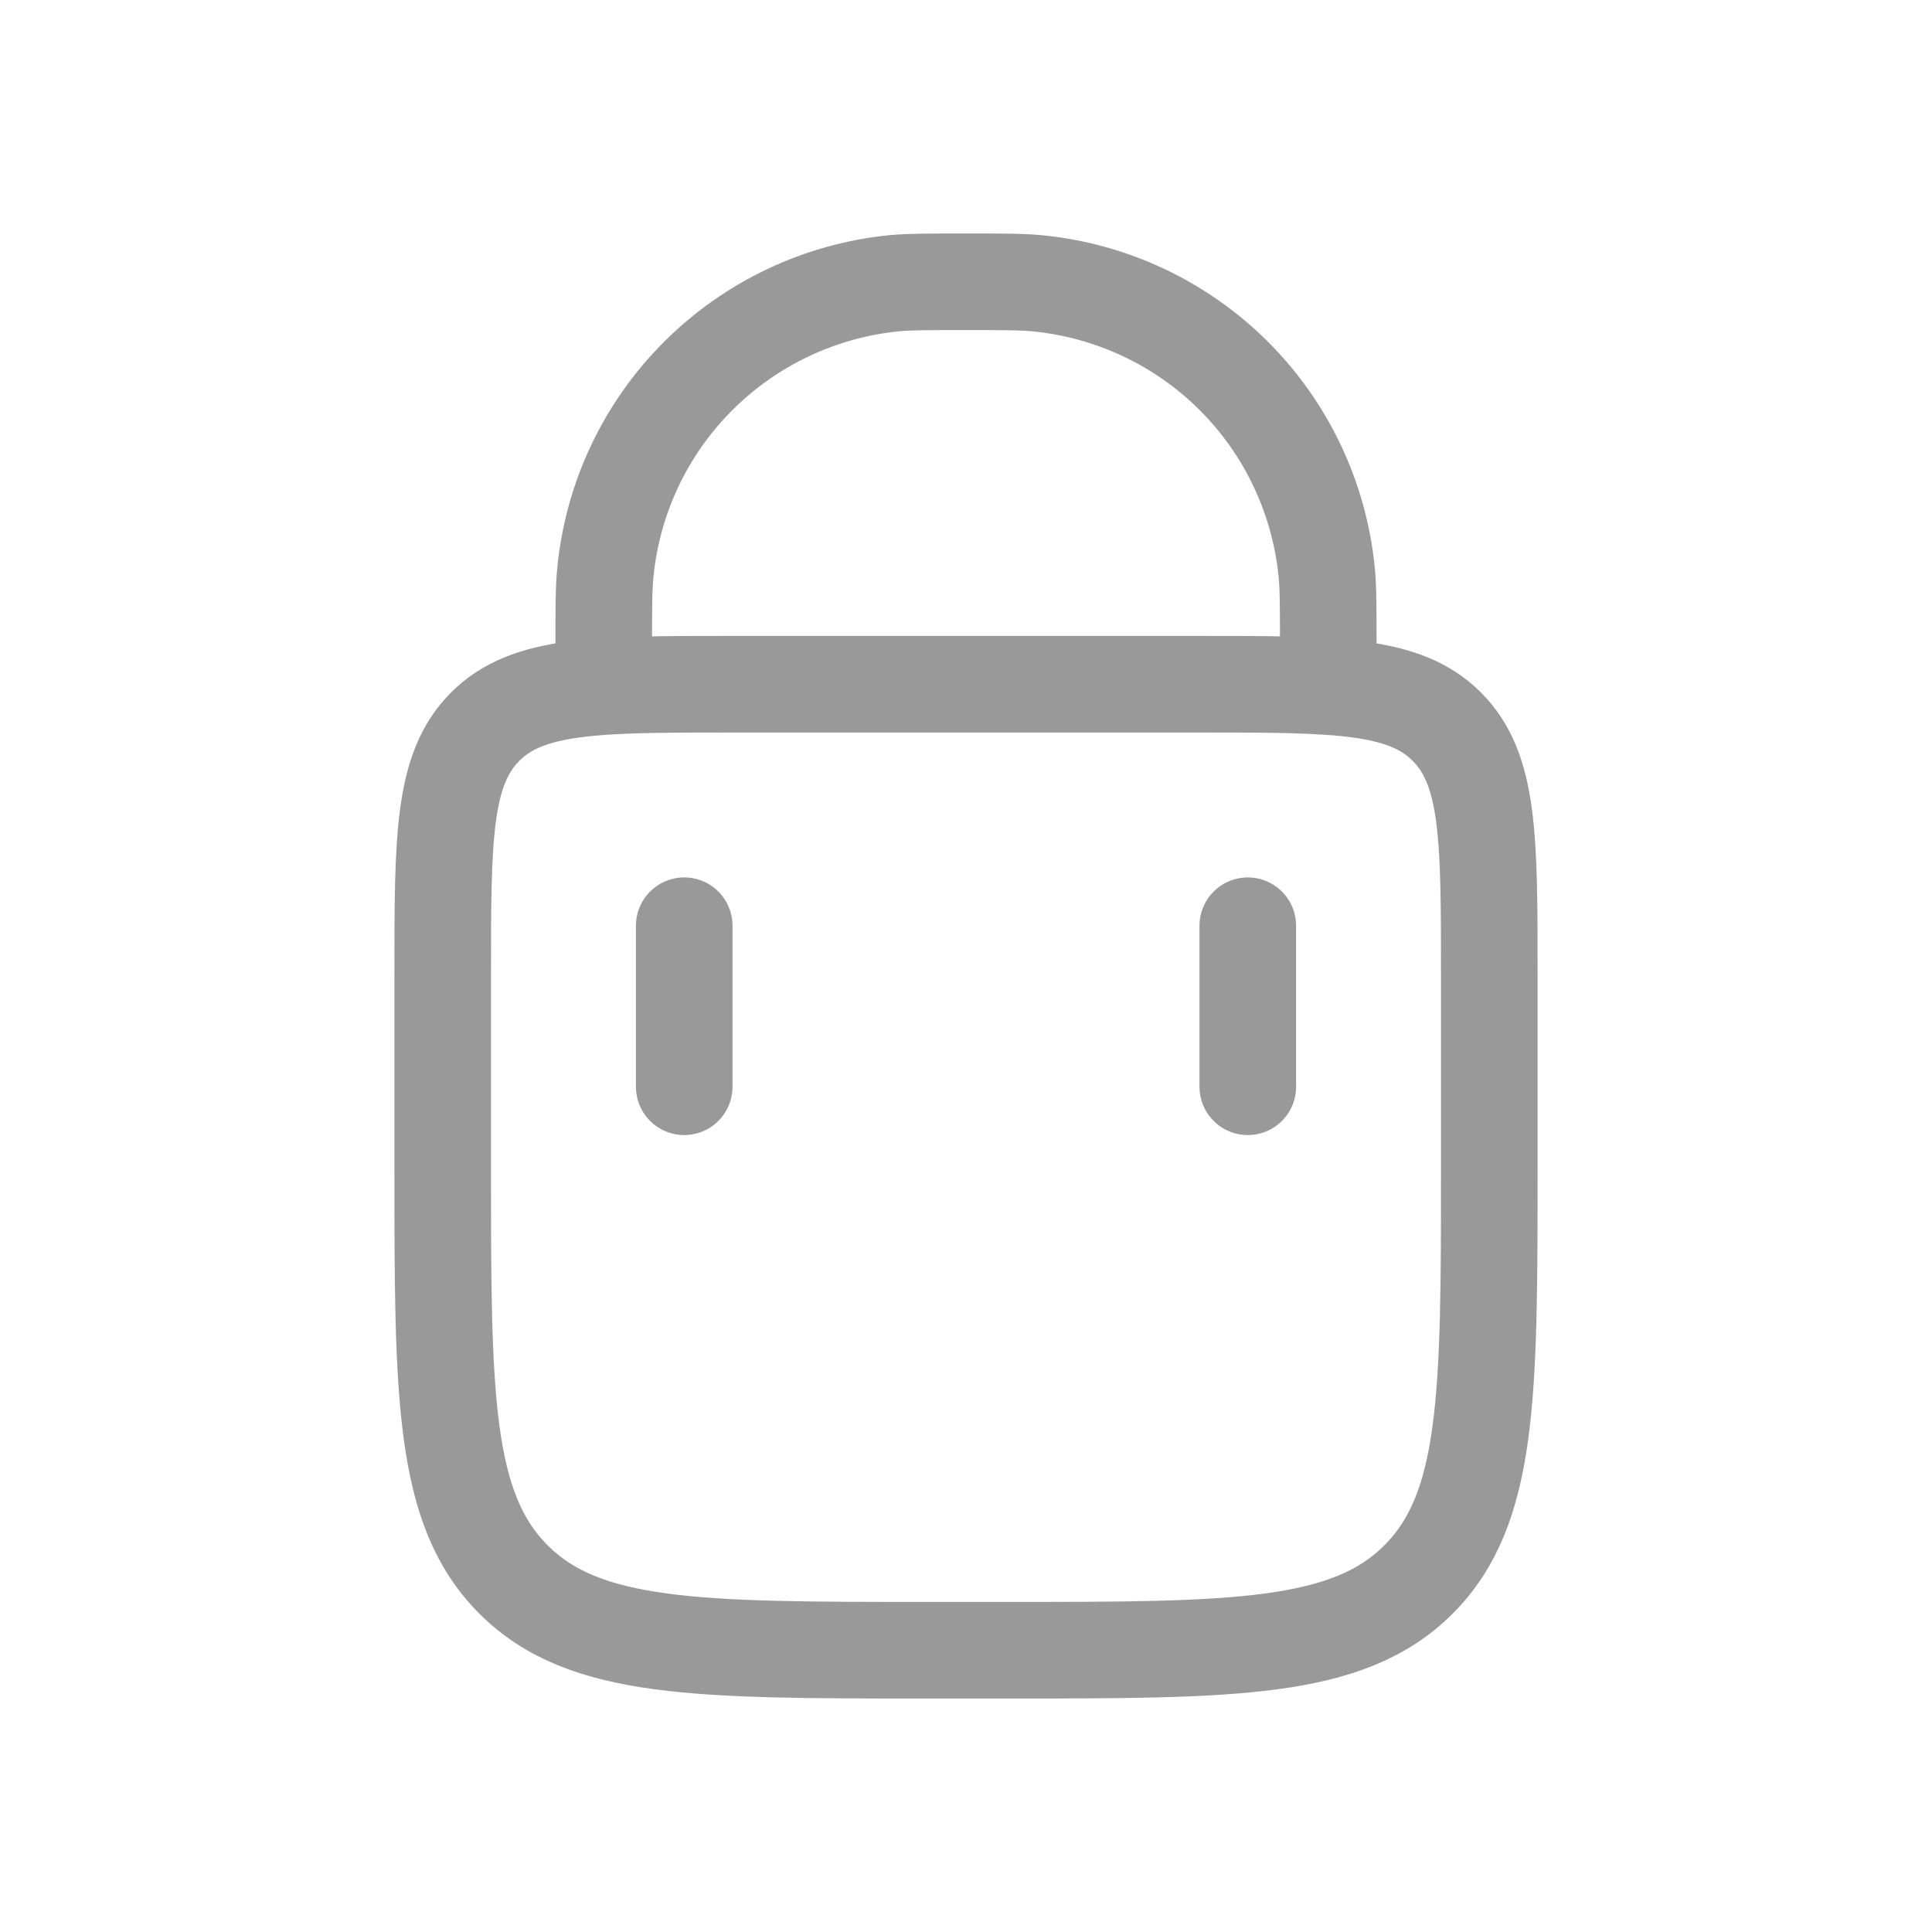
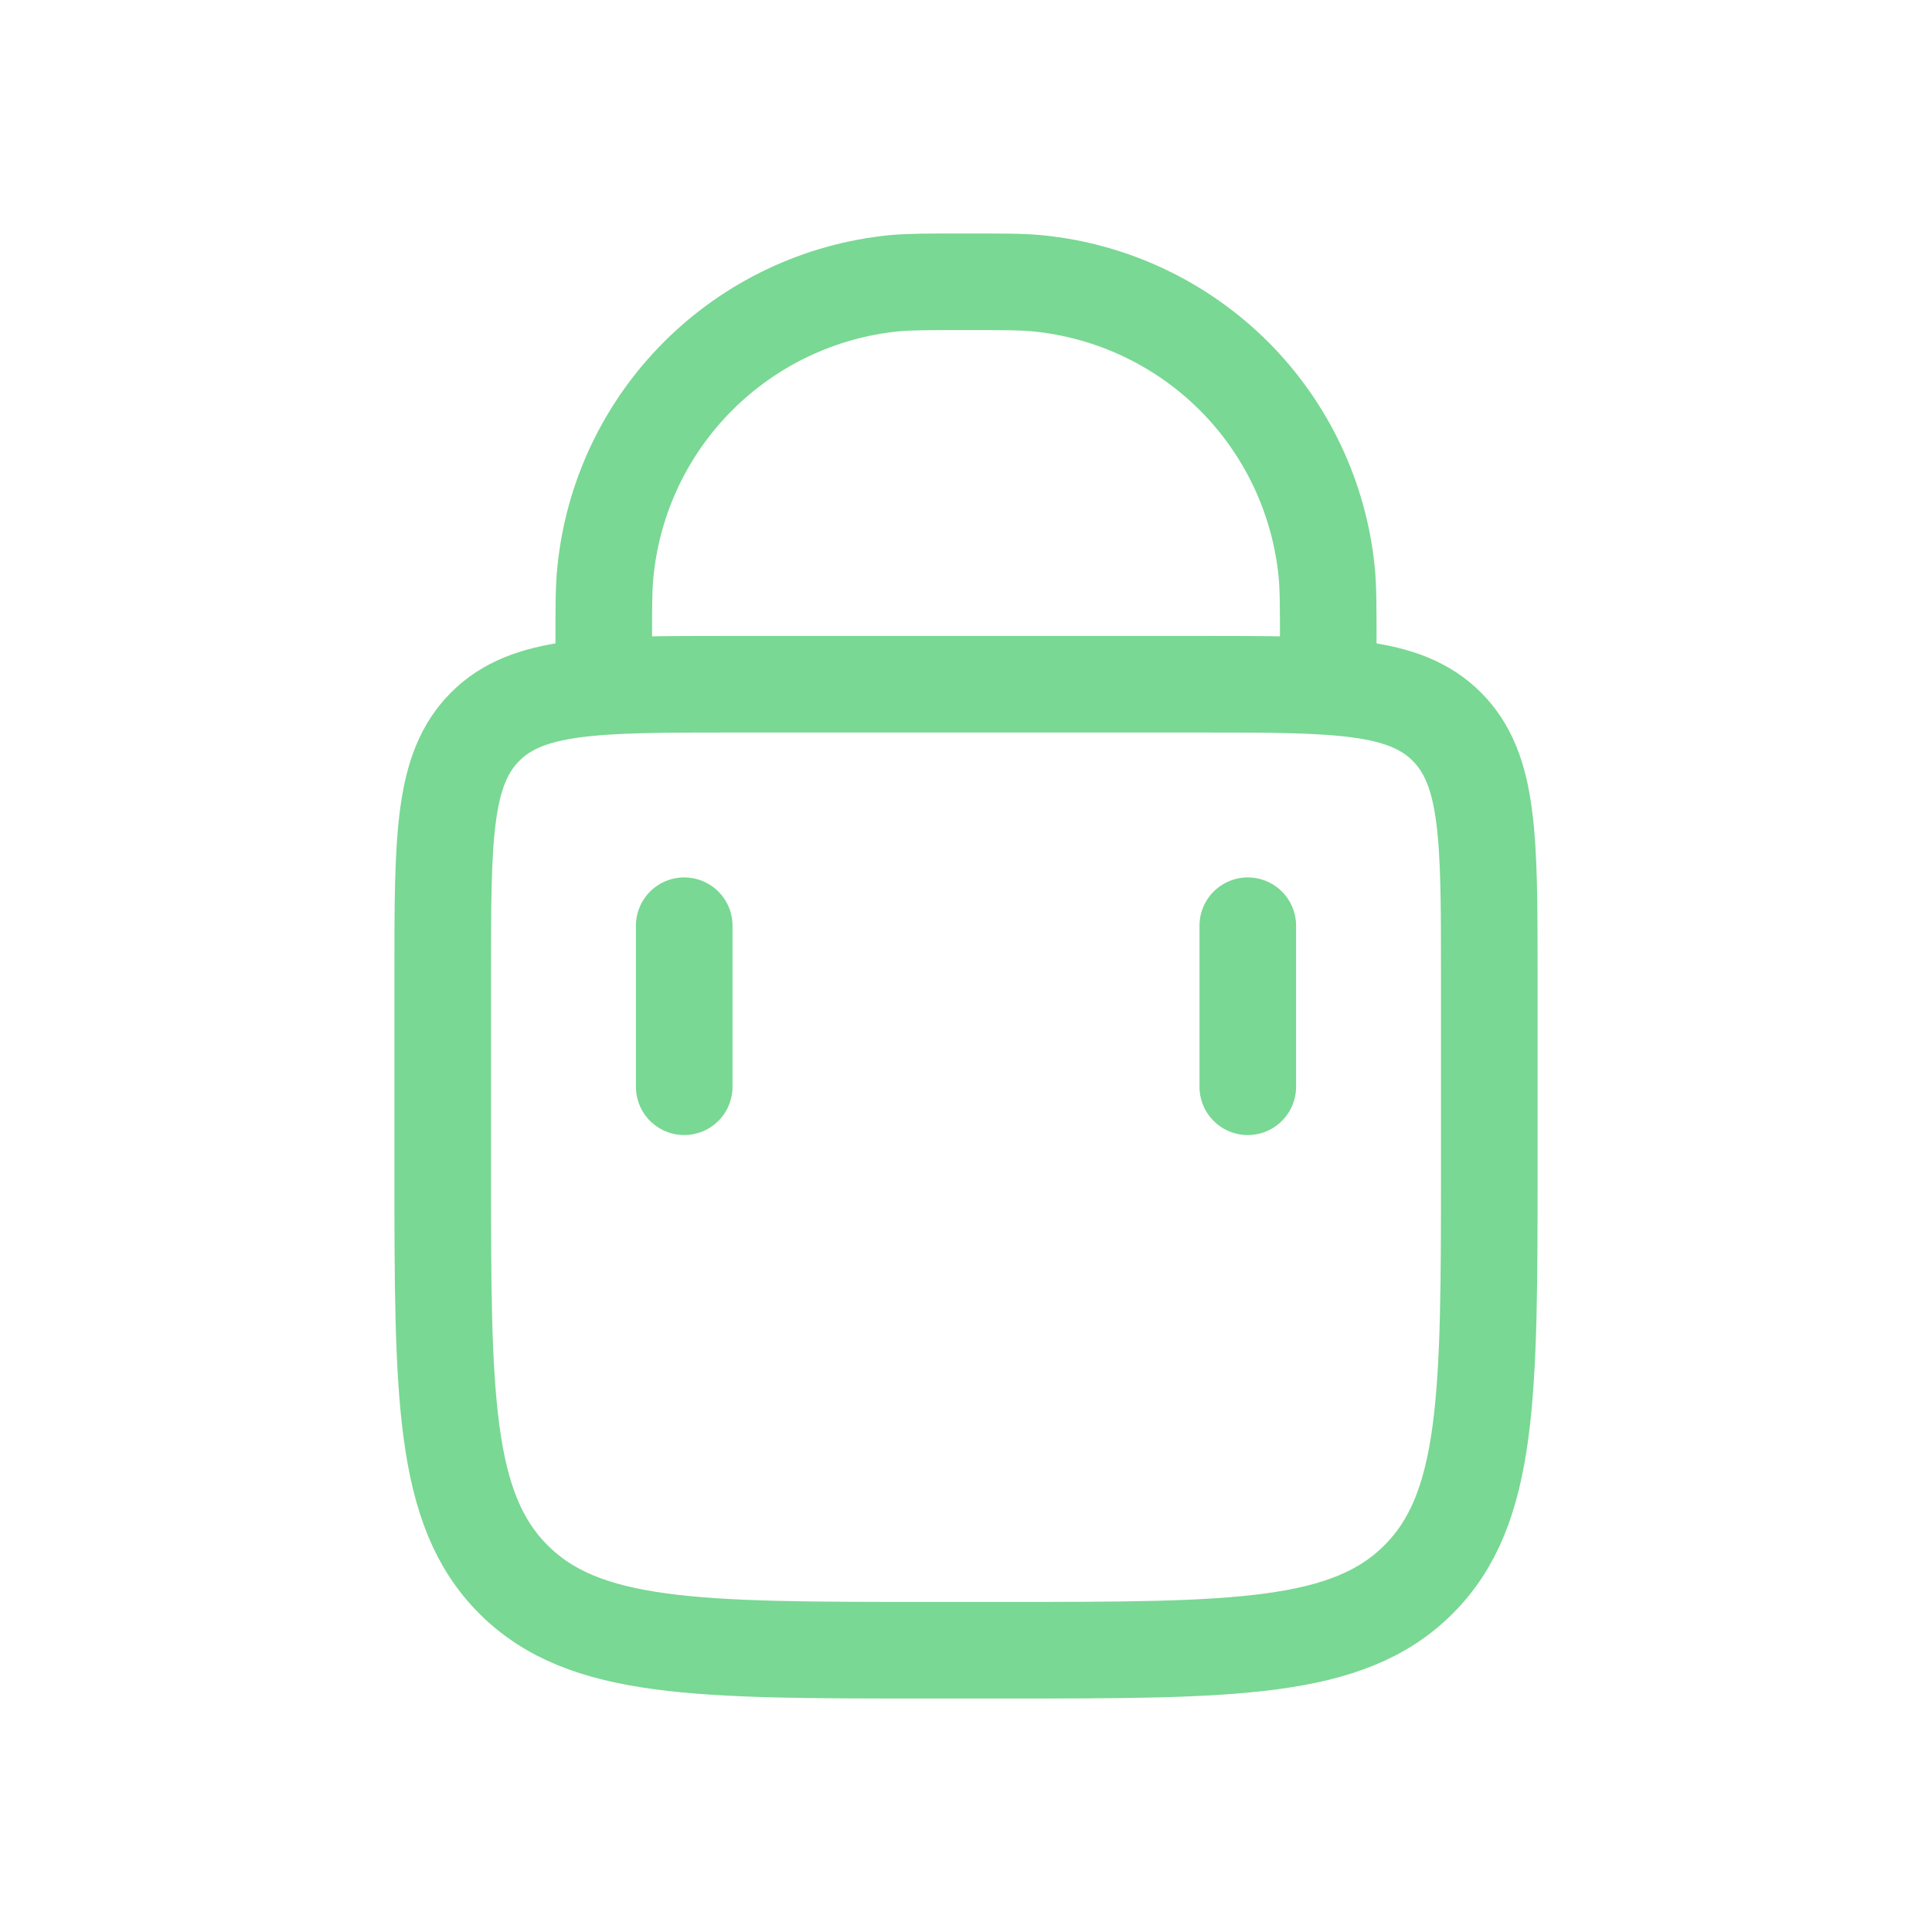
- <svg xmlns="http://www.w3.org/2000/svg" width="20" height="20" viewBox="0 0 20 20" fill="none">
-   <path d="M6.25 7.083V6.667C6.25 6.28 6.25 6.086 6.267 5.923C6.342 5.156 6.681 4.438 7.227 3.893C7.772 3.348 8.489 3.008 9.257 2.932C9.419 2.917 9.613 2.917 10 2.917C10.387 2.917 10.581 2.917 10.743 2.933C11.511 3.009 12.228 3.348 12.774 3.893C13.319 4.438 13.658 5.156 13.734 5.923C13.75 6.086 13.75 6.28 13.75 6.667V7.083M12.917 11.25V9.583M7.083 11.25V9.583" stroke="#999999" stroke-linecap="round" />
-   <path d="M4.583 10.083C4.583 8.669 4.583 7.962 5.023 7.522C5.462 7.083 6.169 7.083 7.583 7.083H12.417C13.831 7.083 14.538 7.083 14.977 7.522C15.417 7.962 15.417 8.669 15.417 10.083V12.083C15.417 14.44 15.417 15.619 14.684 16.351C13.953 17.083 12.773 17.083 10.417 17.083H9.583C7.227 17.083 6.048 17.083 5.316 16.351C4.583 15.619 4.583 14.44 4.583 12.083V10.083Z" stroke="#999999" />
+ <svg xmlns="http://www.w3.org/2000/svg" width="26" height="26" viewBox="0 0 20 20" fill="none">
+   <path d="M6.25 7.083V6.667C6.25 6.28 6.25 6.086 6.267 5.923C6.342 5.156 6.681 4.438 7.227 3.893C7.772 3.348 8.489 3.008 9.257 2.932C9.419 2.917 9.613 2.917 10 2.917C10.387 2.917 10.581 2.917 10.743 2.933C11.511 3.009 12.228 3.348 12.774 3.893C13.319 4.438 13.658 5.156 13.734 5.923C13.75 6.086 13.75 6.28 13.75 6.667V7.083M12.917 11.25V9.583M7.083 11.25V9.583" stroke="#79D893" stroke-linecap="round" />
+   <path d="M4.583 10.083C4.583 8.669 4.583 7.962 5.023 7.522C5.462 7.083 6.169 7.083 7.583 7.083H12.417C13.831 7.083 14.538 7.083 14.977 7.522C15.417 7.962 15.417 8.669 15.417 10.083V12.083C15.417 14.44 15.417 15.619 14.684 16.351C13.953 17.083 12.773 17.083 10.417 17.083H9.583C7.227 17.083 6.048 17.083 5.316 16.351C4.583 15.619 4.583 14.44 4.583 12.083V10.083Z" stroke="#79D893" />
</svg>
